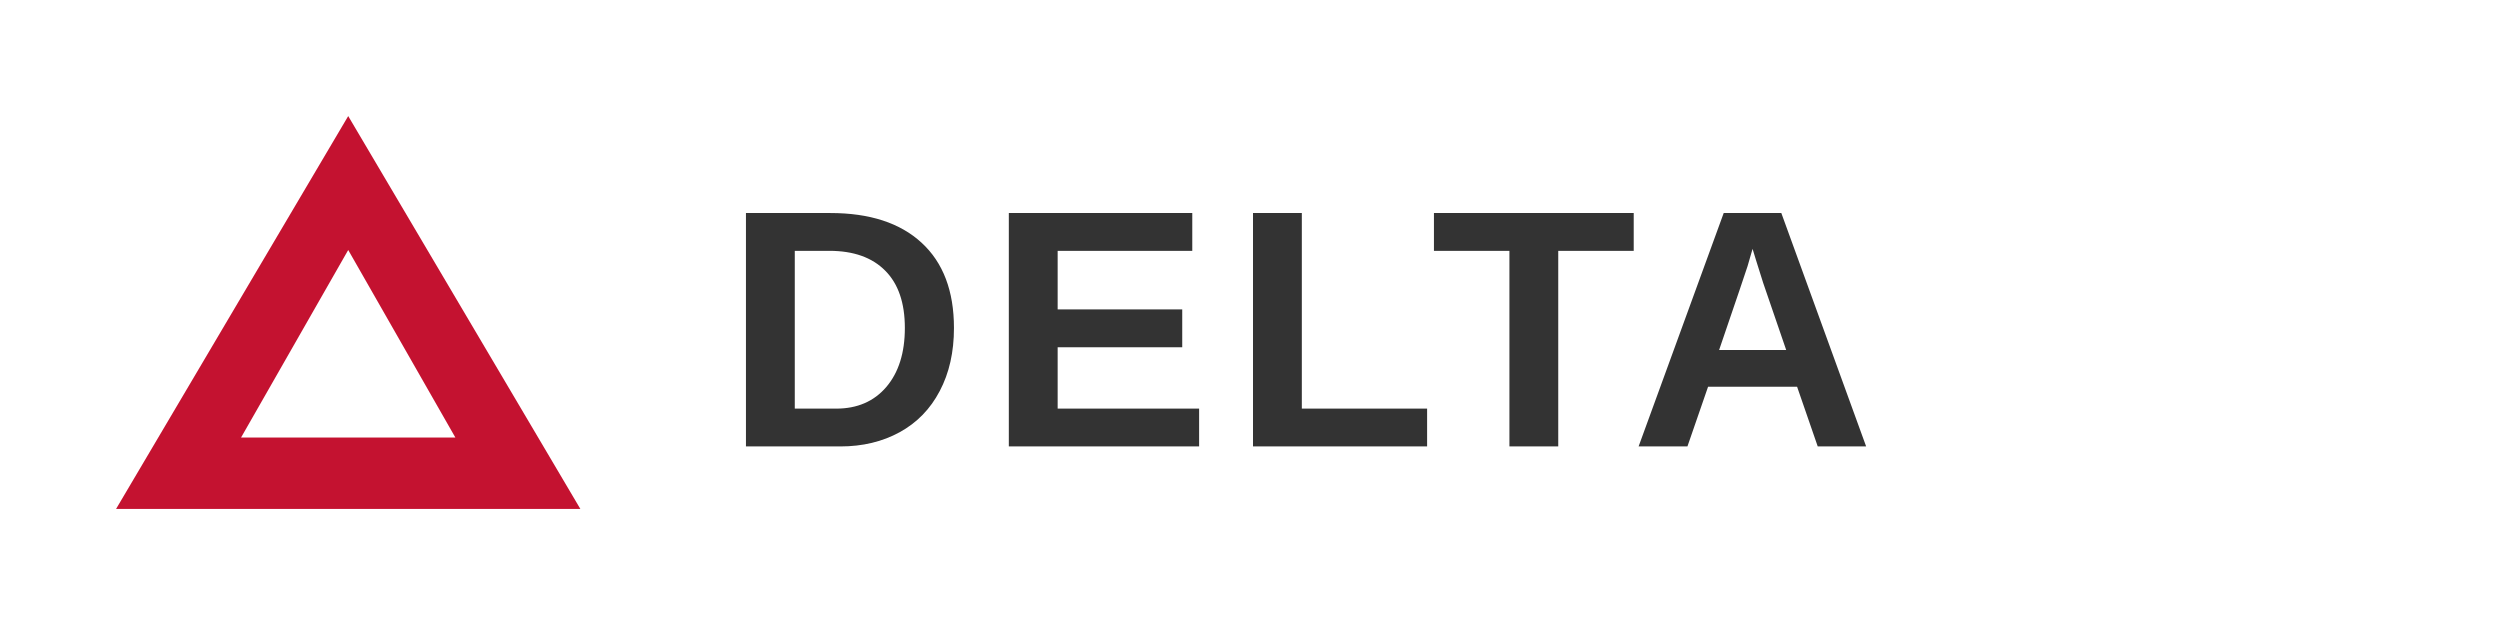
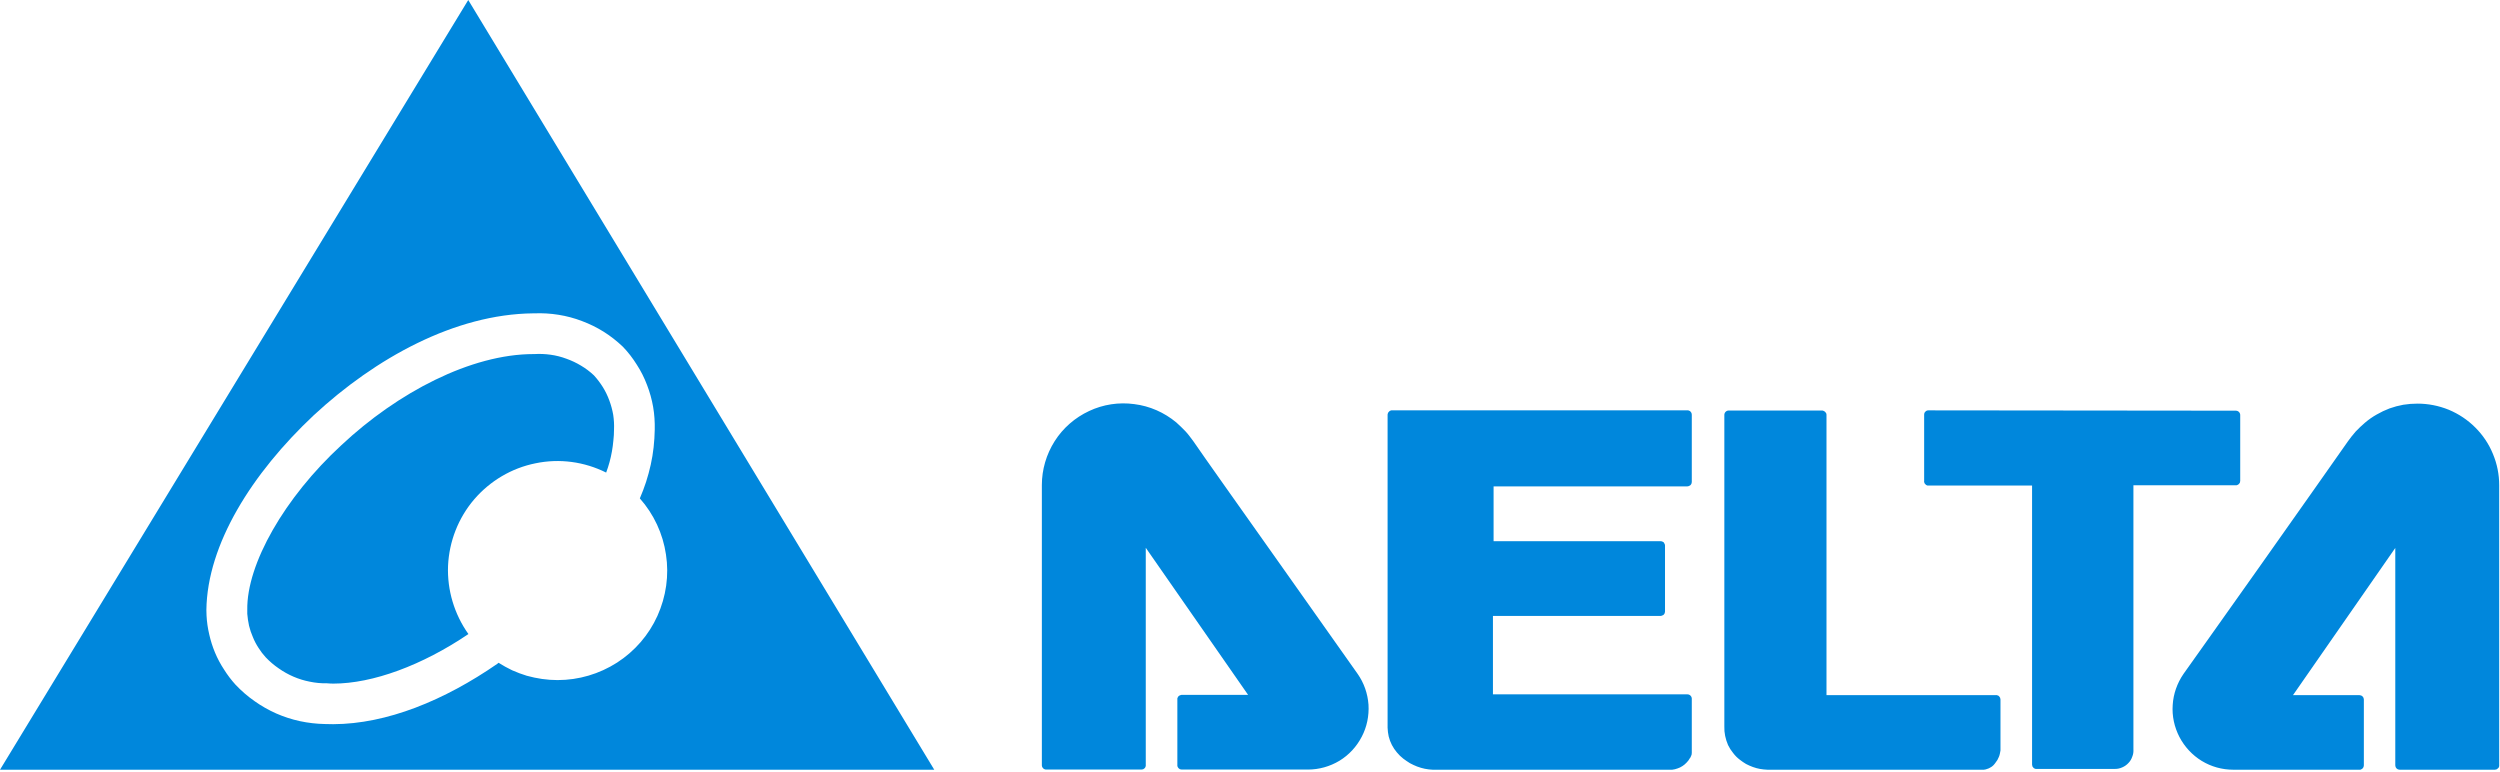
- <svg xmlns="http://www.w3.org/2000/svg" viewBox="0 0 280 72" role="img" aria-label="Delta">
-   <path d="M39 13 65 57H13zm0 15L27 49h24z" fill="#c41230" fill-rule="evenodd" />
-   <text x="81" y="50" fill="#333" font-family="Arial,Helvetica,sans-serif" font-size="38" font-weight="700" letter-spacing="2">DELTA</text>
+ <svg xmlns="http://www.w3.org/2000/svg" version="1.2" viewBox="0 0 1559 481" width="1559" height="481">
+   <style>
+ 		.s0 { fill: #0087dc }
+ 	</style>
+   <g id="Group_3481">
+     <path id="Path_11326" class="s0" d="m1396.2 301.8q0.2-0.2 0.3-0.4 0.2-0.2 0.3-0.4 0.1-0.3 0.1-0.6 0.1-0.2 0.1-0.5v-41.1q0-0.5-0.2-1-0.2-0.5-0.6-0.9-0.4-0.4-0.9-0.6-0.5-0.2-1.1-0.2l-191.7-0.2q-0.5 0-1 0.2-0.5 0.2-0.8 0.6-0.4 0.3-0.6 0.8-0.2 0.5-0.2 1.1v41.5q-0.1 0.3 0 0.5 0.1 0.3 0.2 0.6 0.1 0.2 0.2 0.4 0.2 0.2 0.4 0.4 0.2 0.2 0.4 0.4 0.2 0.1 0.4 0.2 0.3 0.1 0.5 0.2 0.3 0 0.5 0h64.7v174q0 0.3 0.1 0.5 0 0.3 0.1 0.6 0.1 0.2 0.3 0.4 0.1 0.2 0.3 0.4 0.2 0.2 0.4 0.4 0.2 0.1 0.5 0.2 0.2 0.1 0.5 0.2 0.2 0 0.5 0h49c1.6 0 3.1-0.3 4.6-1 1.4-0.6 2.7-1.5 3.8-2.7 1.1-1.1 1.9-2.5 2.4-4 0.6-1.4 0.8-3 0.7-4.6v-164.6h63.8q0.3 0 0.6 0 0.2-0.1 0.5-0.2 0.2-0.1 0.4-0.2 0.3-0.2 0.5-0.4zm-341.2 133.9q0-0.5-0.2-1-0.2-0.5-0.6-0.9-0.4-0.4-0.9-0.6-0.5-0.2-1-0.2h-121.3v-48.9h104.6q0.2 0 0.5-0.1 0.2 0 0.5-0.2 0.2-0.1 0.5-0.2 0.2-0.1 0.4-0.3 0.2-0.2 0.3-0.4 0.1-0.3 0.3-0.5 0.1-0.3 0.1-0.5 0.1-0.3 0.1-0.5v-41.3q0-0.5-0.3-1-0.2-0.5-0.5-0.9-0.4-0.3-0.9-0.5-0.5-0.2-1-0.2h-104.2v-34.2h120.9q0.2 0 0.5-0.1 0.3 0 0.5-0.2 0.3-0.1 0.5-0.2 0.2-0.1 0.4-0.3 0.2-0.2 0.3-0.4 0.2-0.2 0.3-0.5 0.1-0.2 0.1-0.5 0.1-0.2 0.1-0.5v-42q0-0.3-0.1-0.6 0-0.2-0.1-0.5-0.1-0.2-0.3-0.4-0.1-0.3-0.3-0.4-0.2-0.2-0.4-0.4-0.2-0.1-0.5-0.2-0.2-0.1-0.5-0.2-0.2 0-0.5 0h-184.2q-0.3 0-0.5 0-0.3 0.1-0.6 0.2-0.2 0.1-0.4 0.2-0.2 0.2-0.4 0.4-0.2 0.1-0.4 0.4-0.1 0.2-0.2 0.4-0.1 0.3-0.2 0.5-0.1 0.3-0.1 0.6v195.2q0.1 2.8 0.7 5.5 0.7 2.8 2 5.3 1.3 2.5 3.1 4.6 1.8 2.2 4 3.9 2 1.5 4.1 2.8 2.2 1.2 4.5 2.1 2.4 0.9 4.8 1.4 2.5 0.5 4.9 0.6h149.4q1.7-0.2 3.3-0.8 1.6-0.5 3.1-1.5 1.4-0.9 2.6-2.2 1.2-1.2 2-2.7 0.2-0.2 0.3-0.3 0.1-0.2 0.1-0.4 0.1-0.2 0.2-0.3 0.1-0.2 0.2-0.4 0.1-0.2 0.1-0.4 0.1-0.2 0.2-0.4 0-0.2 0-0.4 0.1-0.3 0.1-0.5c0 0 0-34 0-34zm192.5 0.5q0-0.3-0.1-0.5 0-0.3-0.1-0.5-0.1-0.3-0.3-0.5-0.1-0.2-0.3-0.4-0.2-0.2-0.4-0.4-0.2-0.1-0.5-0.2-0.2-0.1-0.5-0.2-0.2 0-0.5 0h-105.8v-174.8q0-0.5-0.2-1-0.3-0.5-0.6-0.8-0.4-0.4-0.9-0.6-0.5-0.3-1-0.3h-58.3q-0.5 0-1 0.2-0.5 0.2-0.9 0.6-0.4 0.4-0.6 0.9-0.2 0.5-0.2 1v194.3q-0.1 3 0.5 5.9 0.6 2.9 1.8 5.7 1.3 2.7 3.2 5 1.8 2.4 4.2 4.2 1.8 1.4 3.8 2.6 2.1 1.1 4.3 1.9 2.2 0.8 4.4 1.2 2.3 0.4 4.7 0.5h134.9q1.1-0.1 2.1-0.5 1.1-0.3 2-0.9 1-0.5 1.8-1.3 0.8-0.8 1.4-1.7 0.6-0.8 1.2-1.7 0.5-0.9 0.9-1.9 0.4-0.9 0.6-1.9 0.3-1.1 0.4-2.1v-0.1c0-3.8 0-23.2 0-31.7zm-447.9-82.5c-24.2-34.2-49.9-70.4-55.4-78.5q-1.2-1.7-2.4-3.2-1.2-1.6-2.6-3.1-1.3-1.4-2.8-2.8-1.4-1.4-2.9-2.7c-7.5-6.2-16.5-10.2-26.2-11.4-9.6-1.3-19.4 0.2-28.1 4.3-8.8 4.1-16.3 10.6-21.5 18.8-5.2 8.2-8 17.7-8 27.4v174.7q0 0.5 0.2 1 0.2 0.5 0.6 0.9 0.4 0.4 0.9 0.6 0.5 0.2 1 0.2h59.4q0.3 0 0.6-0.1 0.2 0 0.5-0.1 0.2-0.1 0.4-0.3 0.3-0.1 0.4-0.3 0.2-0.2 0.4-0.4 0.1-0.3 0.2-0.5 0.1-0.2 0.2-0.5 0-0.3 0-0.5v-135.6l63.8 91.7h-41.4q-0.3 0.1-0.5 0.1-0.3 0.1-0.5 0.2-0.3 0.1-0.5 0.2-0.2 0.2-0.4 0.3-0.2 0.2-0.4 0.5-0.1 0.2-0.2 0.4-0.1 0.3-0.2 0.5 0 0.3 0 0.6v41.1q0 0.2 0 0.5 0.1 0.2 0.2 0.5 0.1 0.2 0.2 0.4 0.2 0.3 0.4 0.5 0.2 0.2 0.4 0.3 0.2 0.2 0.4 0.3 0.3 0.1 0.6 0.1 0.2 0.1 0.5 0.1h78.7c6.9 0 13.7-1.9 19.7-5.5 5.9-3.6 10.7-8.8 13.9-15 3.2-6.1 4.6-13 4.2-19.9-0.5-7-2.8-13.6-6.8-19.3 0-0.1-22.8-32.3-47-66.5zm708-102q-4.5 0-8.9 0.7-4.4 0.8-8.6 2.3-4.2 1.6-8 3.8-3.9 2.2-7.3 5.1-1.5 1.3-3 2.7-1.4 1.3-2.8 2.8-1.3 1.5-2.5 3-1.3 1.6-2.4 3.2c-5.6 8-31.2 44.4-55.4 78.6-24.3 34.2-47 66.4-47.1 66.4-3.9 5.7-6.3 12.4-6.7 19.3-0.5 6.9 1 13.8 4.2 20 3.2 6.1 8 11.3 13.9 14.9 5.9 3.6 12.7 5.5 19.7 5.5h78.7q0.2 0 0.5 0 0.3-0.1 0.5-0.2 0.3-0.1 0.5-0.3 0.2-0.1 0.4-0.3 0.2-0.2 0.3-0.4 0.2-0.2 0.3-0.5 0.1-0.2 0.1-0.5 0.1-0.2 0.1-0.5v-41.1q0-0.2-0.1-0.5 0-0.3-0.1-0.5-0.1-0.3-0.3-0.5-0.1-0.2-0.3-0.4-0.2-0.2-0.4-0.3-0.3-0.2-0.5-0.3-0.2-0.1-0.5-0.1-0.3-0.1-0.5-0.1h-41.5l63.8-91.8v135.6q0 0.2 0.1 0.5 0 0.3 0.1 0.5 0.1 0.2 0.3 0.5 0.1 0.2 0.3 0.4 0.2 0.2 0.4 0.3 0.2 0.2 0.5 0.3 0.2 0.1 0.5 0.1 0.2 0.1 0.5 0.1h59.4q0.3 0 0.5-0.1 0.3 0 0.5-0.1 0.3-0.1 0.5-0.3 0.2-0.2 0.4-0.4 0.2-0.1 0.4-0.3 0.1-0.3 0.2-0.5 0.1-0.2 0.2-0.5 0-0.3 0-0.5v-174.7c0-6.7-1.3-13.3-3.9-19.5-2.5-6.2-6.3-11.8-11-16.5-4.8-4.8-10.4-8.5-16.6-11.1-6.2-2.5-12.8-3.8-19.5-3.8" />
+     <path id="Path_11327" fill-rule="evenodd" class="s0" d="m582.6 480h-582.6l292-480zm-197.8-66.8c11-7.1 19.8-17.2 25.2-29.2 5.4-12 7.3-25.3 5.3-38.2-1.9-13-7.6-25.2-16.3-35q2.2-5.1 3.9-10.3 1.7-5.3 2.9-10.7 1.2-5.4 1.8-10.9 0.6-5.5 0.7-11c0.1-4.7-0.2-9.5-1-14.1-0.8-4.7-2.1-9.3-3.8-13.7-1.7-4.5-3.8-8.7-6.4-12.7-2.5-4-5.4-7.8-8.7-11.2-3.7-3.5-7.6-6.6-11.9-9.3-4.3-2.7-8.8-4.9-13.6-6.7-4.7-1.8-9.6-3.1-14.6-3.9-5-0.8-10-1.1-15.1-0.9q-0.1 0-0.2 0-0.1 0-0.2 0-0.1 0-0.1 0-0.1 0-0.2 0c-48.8 0.5-98.4 27.9-136.9 63.6-38.4 36.1-66.4 80.4-66.9 121.4q0 1.8 0.1 3.5 0.3 5.9 1.7 11.8 1.3 5.8 3.6 11.3 2.3 5.5 5.6 10.5 3.2 5.1 7.2 9.5c3.6 3.8 7.5 7.2 11.8 10.2 4.2 3 8.8 5.6 13.5 7.7 4.8 2.1 9.7 3.7 14.8 4.8 5.1 1.1 10.3 1.7 15.5 1.8q2.6 0.1 5.3 0.1c33.4-0.1 69.3-14.8 102.4-37.7q0.4-0.3 0.7-0.6 4.1 2.6 8.5 4.7 4.5 2 9.1 3.4 4.7 1.3 9.5 2 4.9 0.7 9.7 0.7c13.2 0 26-3.8 37.1-10.9zm-8.8-171.7q2.4 3.9 4 8.3 1.6 4.3 2.4 8.9 0.7 4.6 0.5 9.2 0 3.4-0.4 6.8-0.3 3.4-0.9 6.8-0.6 3.4-1.5 6.7-0.9 3.3-2.1 6.5c-13.6-6.8-29.1-8.9-44-5.8-15 3-28.4 11-38.3 22.5-9.9 11.6-15.6 26.2-16.3 41.4-0.6 15.2 3.9 30.2 12.7 42.6-28.8 19.5-59.7 30.9-84.3 30.9-1.3 0-2.7-0.1-4-0.2q-5.4 0.1-10.6-1-5.2-1-10.1-3.1-4.9-2.1-9.3-5.2-4.4-3-8.1-6.9-2.5-2.7-4.5-5.9-2.1-3.2-3.5-6.7-1.5-3.4-2.4-7.1-0.8-3.7-1.1-7.4 0-1.3 0-2.4c-0.5-28.6 23.3-70.2 58.7-102.8 35.1-32.9 80.9-56.8 119.8-56.8h0.5q5.1-0.3 10.1 0.4 5.1 0.7 9.9 2.5 4.8 1.7 9.1 4.3 4.4 2.6 8.1 6.1 3.1 3.4 5.6 7.4z" />
+   </g>
</svg>
